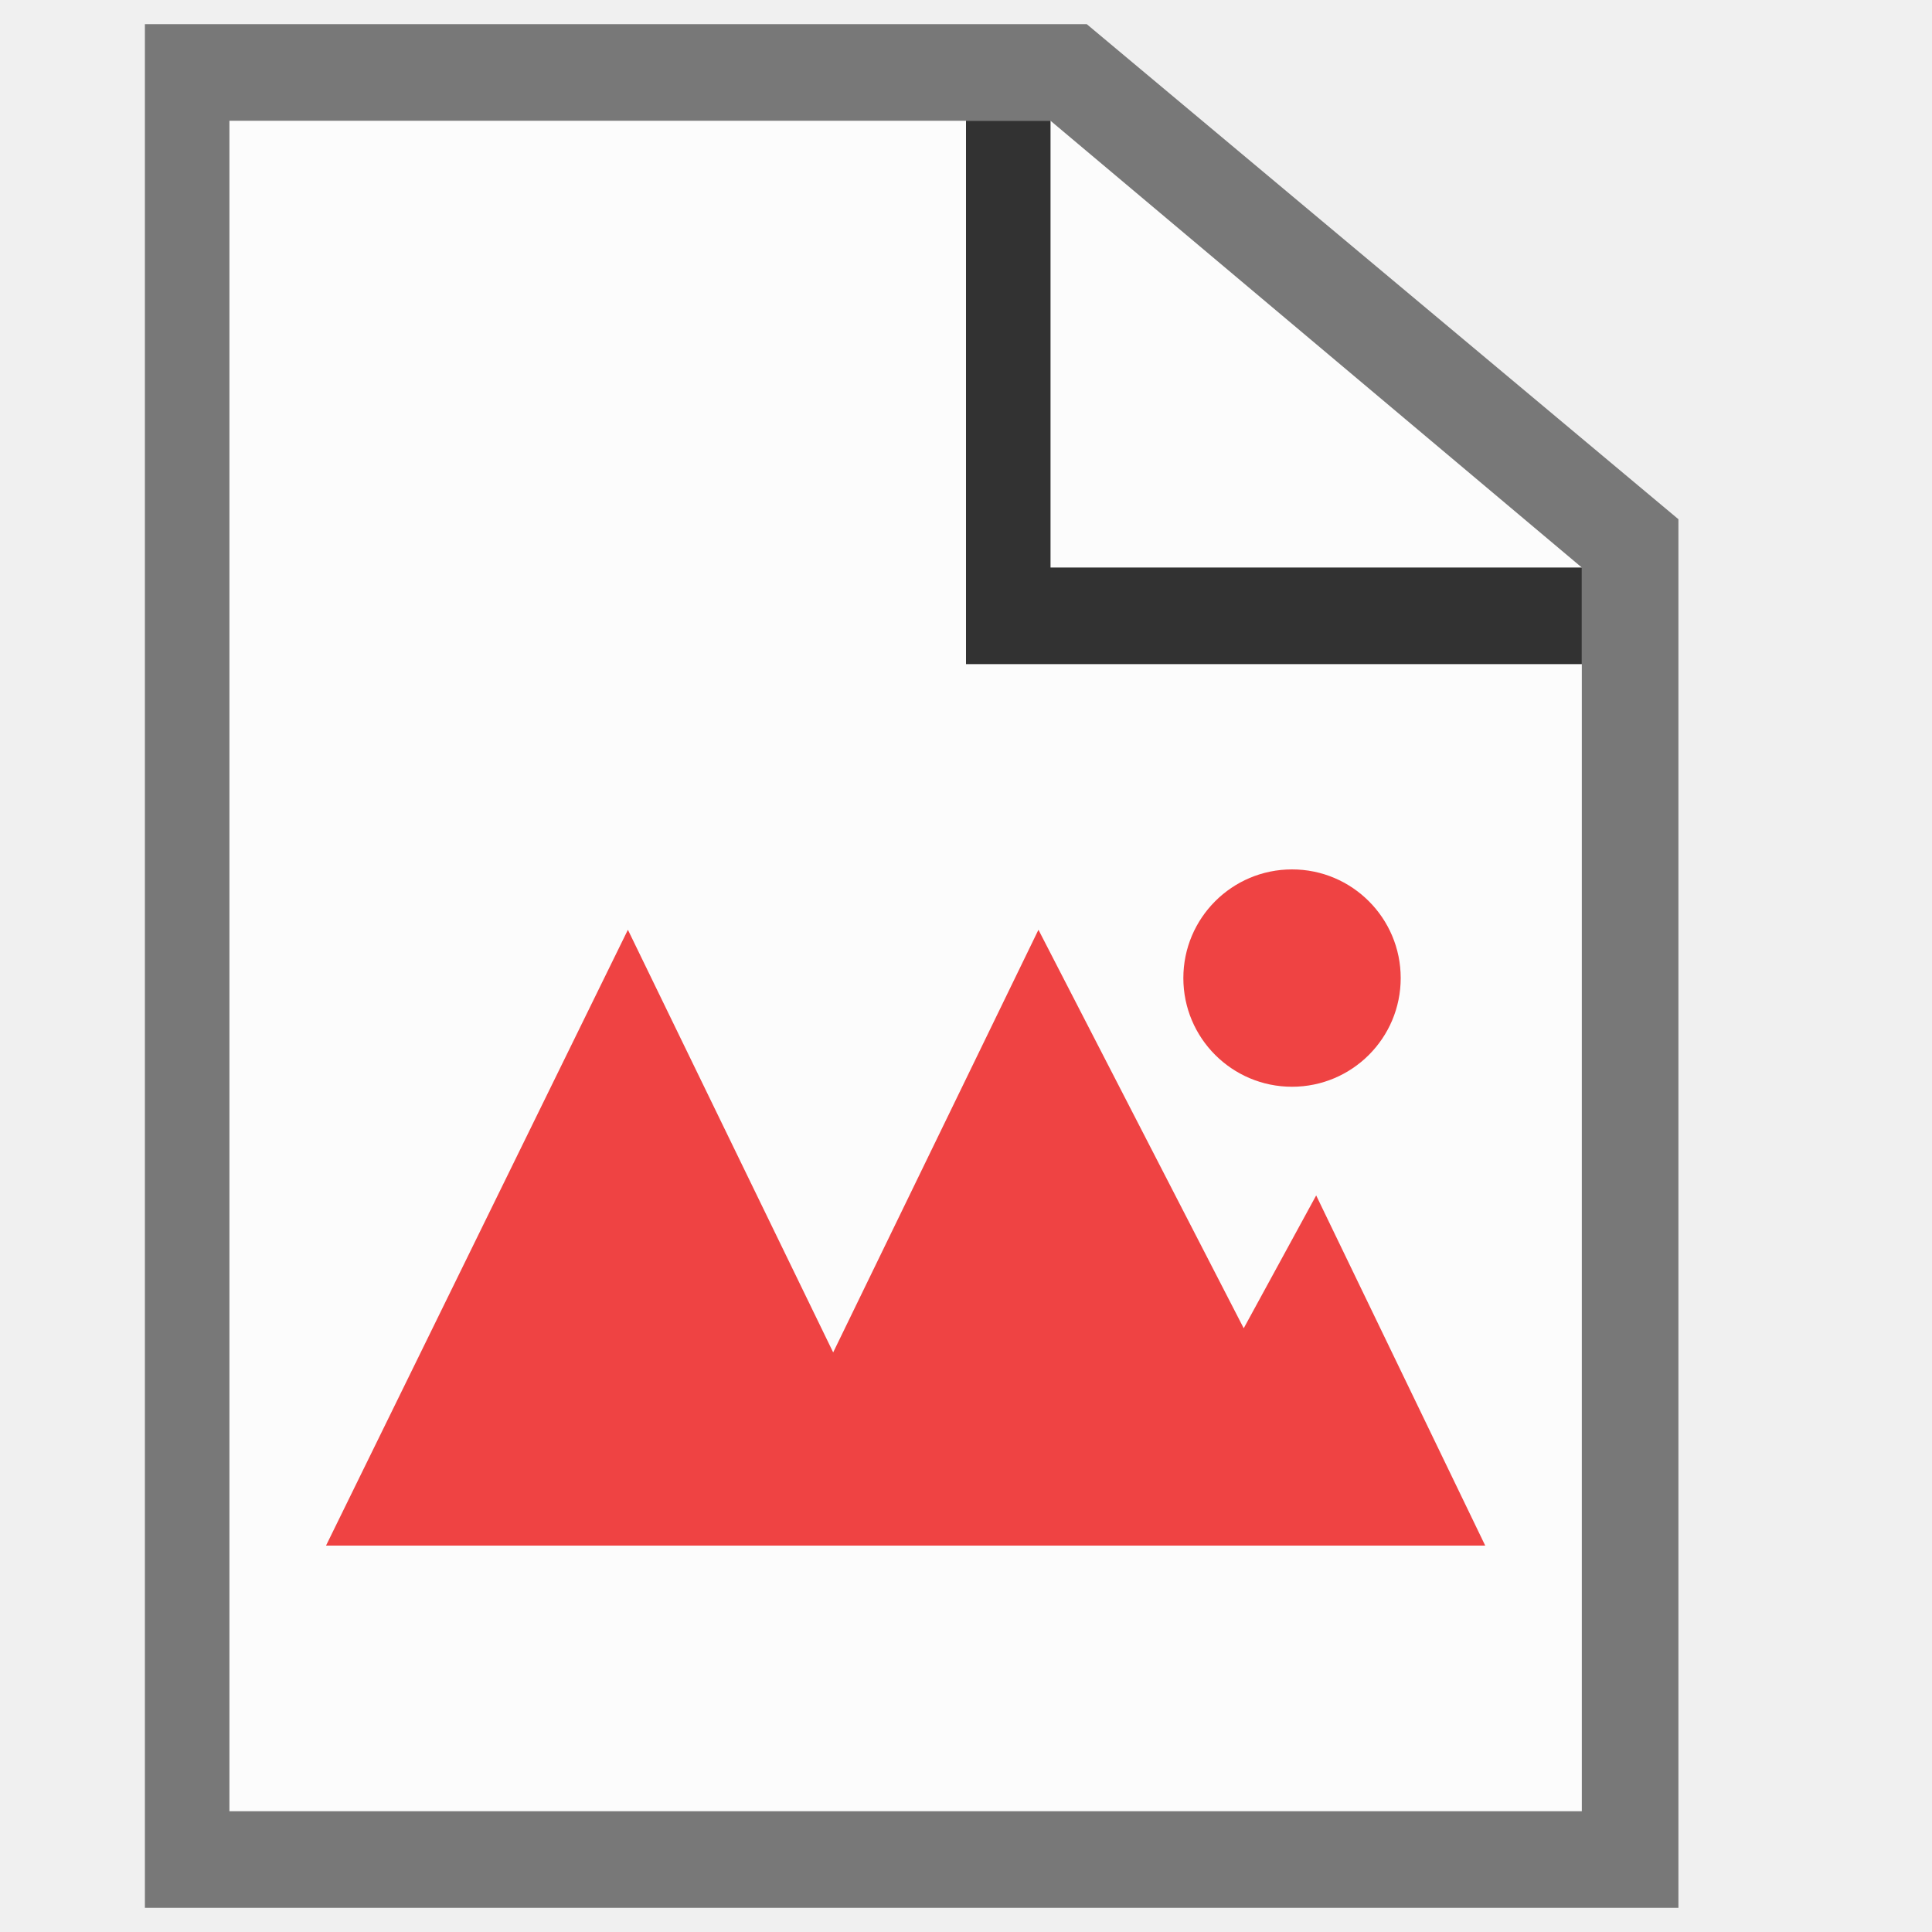
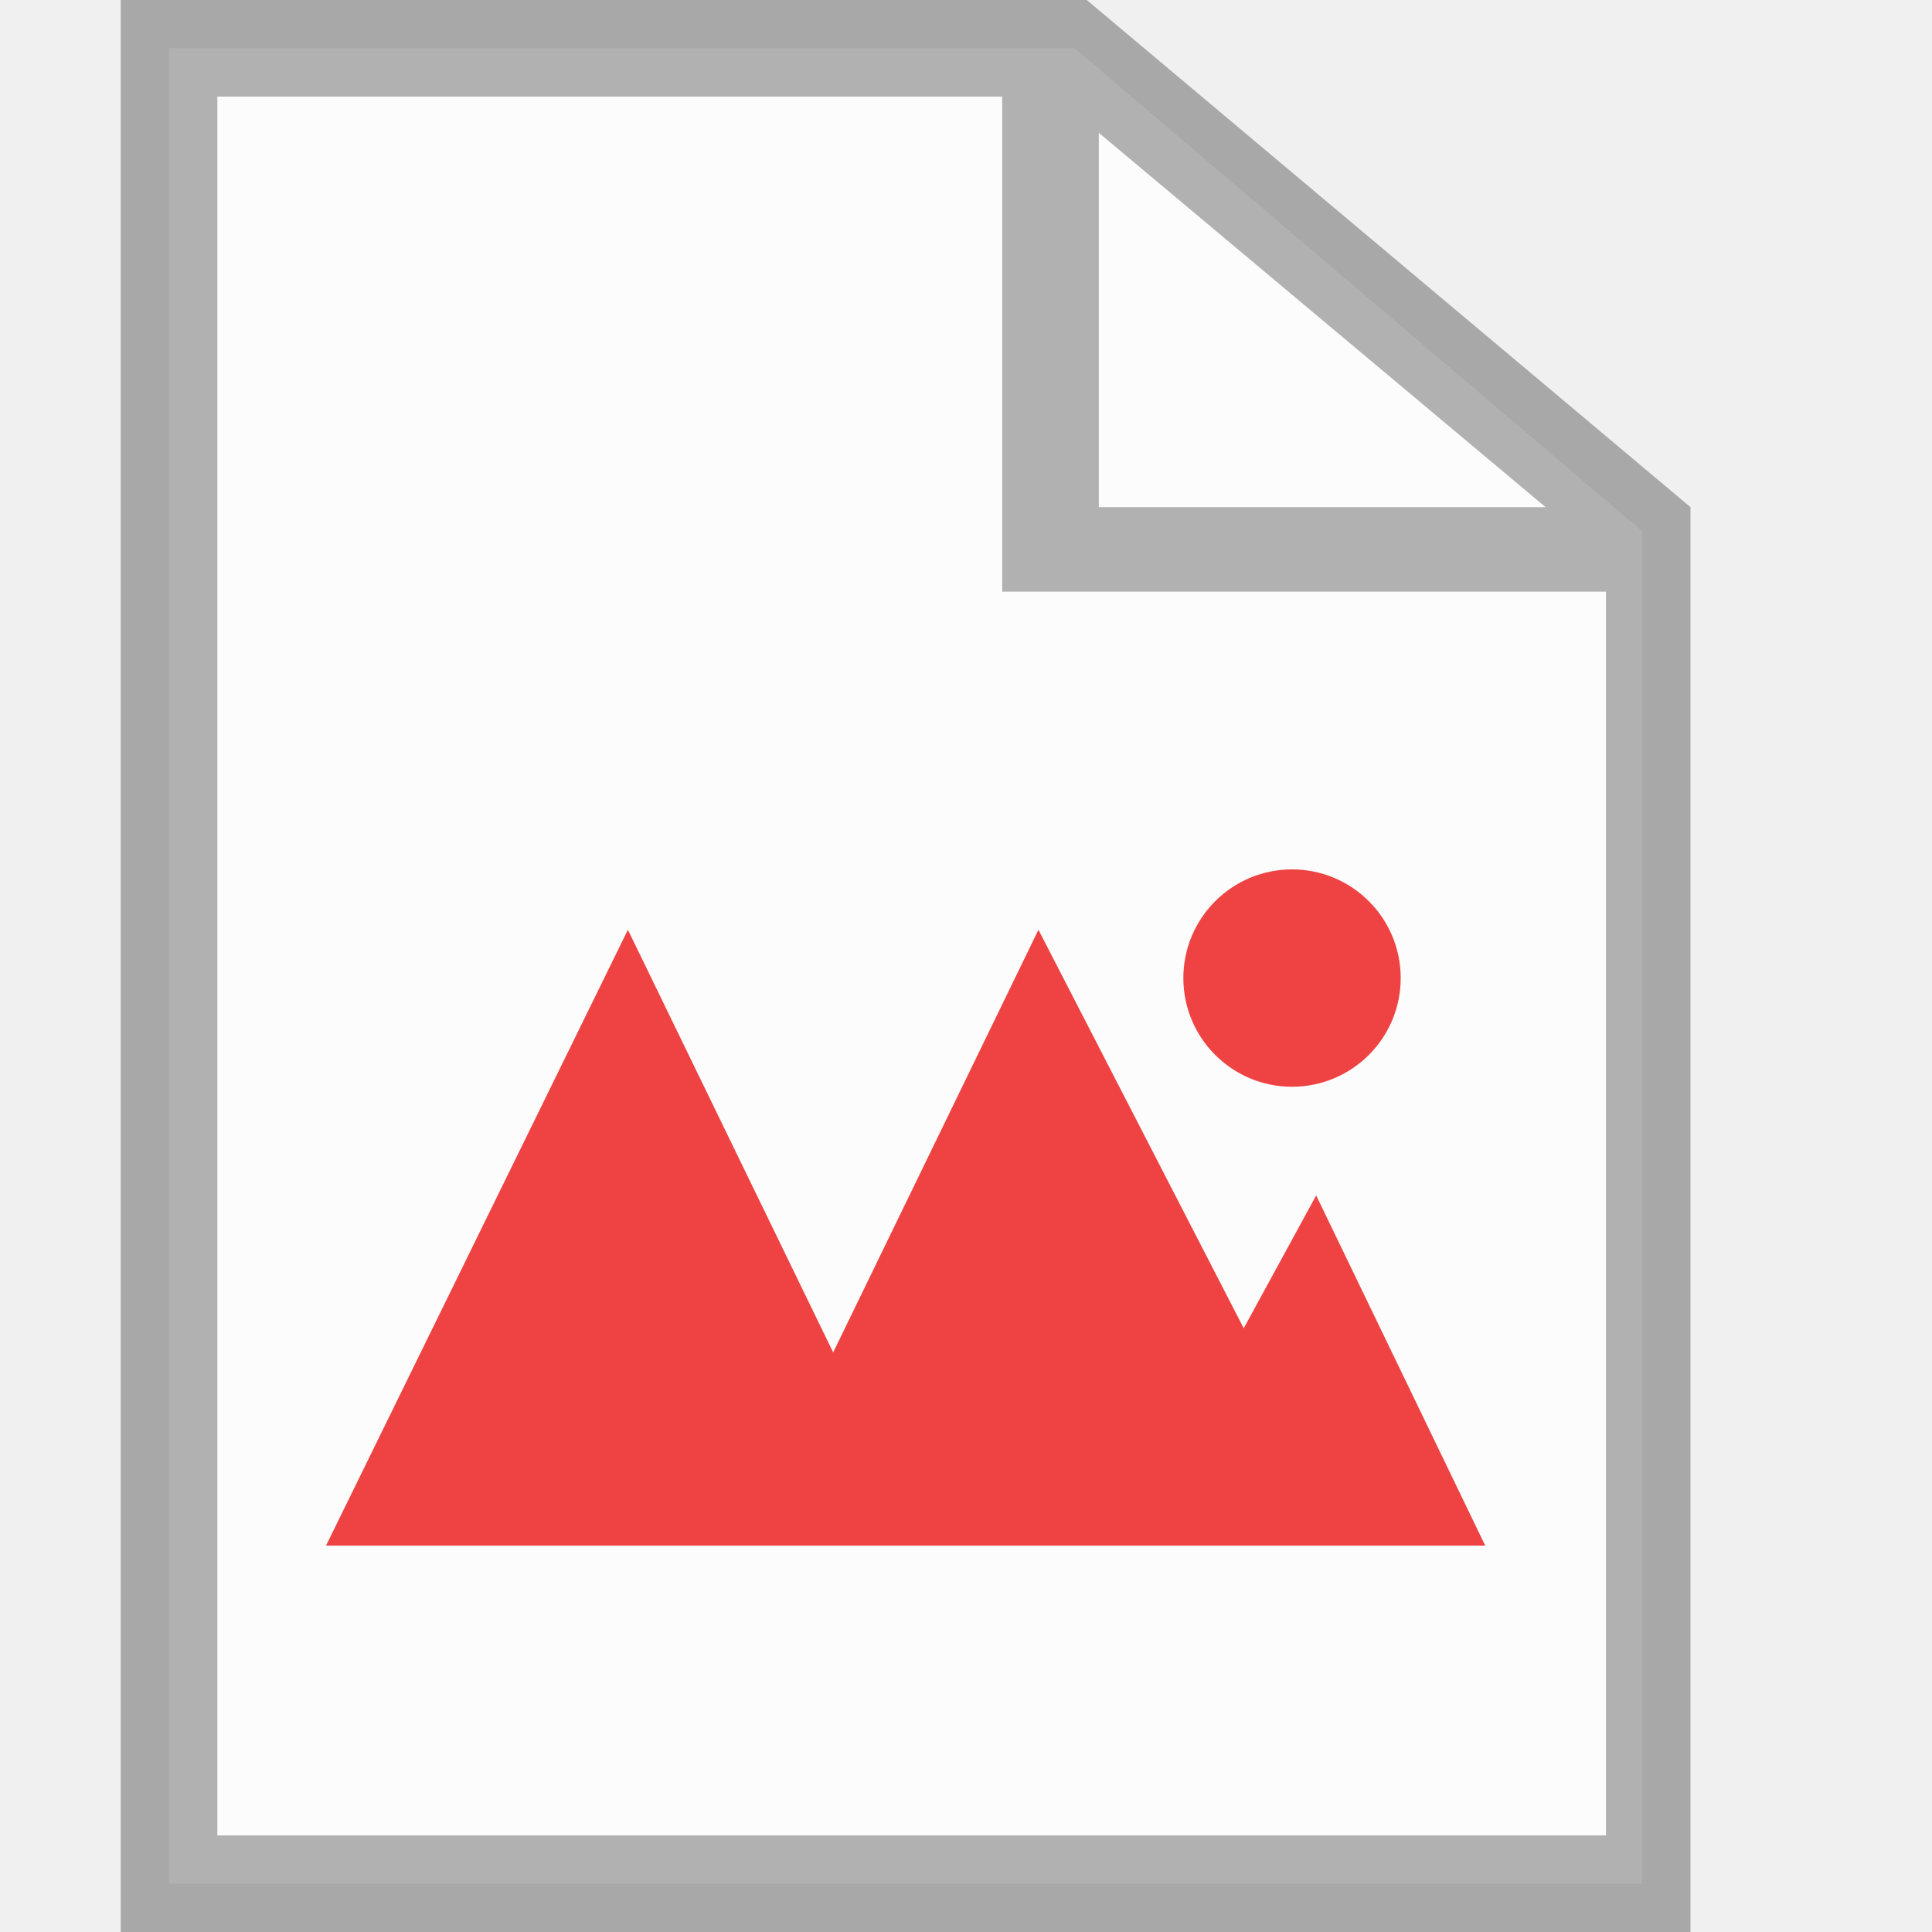
<svg xmlns="http://www.w3.org/2000/svg" version="1.1" id="Layer_1" x="0px" y="0px" viewBox="0 0 16 16" enable-background="new 0 0 16 16" xml:space="preserve">
-   <polygon opacity="0.8" fill="#FFFFFF" enable-background="new    " points="13.1,15 1.9,15 1.9,1 8.7,1 13.1,4.7 " />
-   <path opacity="0.5" enable-background="new    " d="M9,0.2H1.2v15.6h12.7V4.3L9,0.2z M9.1,1.3l3.6,3 M13.1,4.7V15c0,0-11.2,0-11.2,0  V1l6.8,0" />
-   <polygon opacity="0.8" points="8.7,4.7 8.7,1 8,1 8,5.5 8.5,5.5 8.5,5.5 13.1,5.5 13.1,4.7 " />
+   <polygon opacity="0.8" fill="#FFFFFF" enable-background="new    " points="13.6,15.6 1.4,15.6 1.4,0.4 8.9,0.4 13.6,4.4 " />
+   <path opacity="0.3" enable-background="new    " d="M9,0H1v16h13V4.2L9,0z M9.1,1.1l3.7,3.1H9.1V1.1z M1.8,15.2V0.8h6.5v4.1h5v10.3  C13.3,15.2,1.8,15.2,1.8,15.2z" />
  <g>
    <polygon fill="#EF4343" points="10.9,9.9 10.3,11 8.6,7.7 6.9,11.2 5.2,7.7 2.7,12.8 6.1,12.8 7.7,12.8 9.4,12.8 11.1,12.8    12.3,12.8  " />
    <circle fill="#EF4343" cx="10.7" cy="8.1" r="0.9" />
  </g>
</svg>
